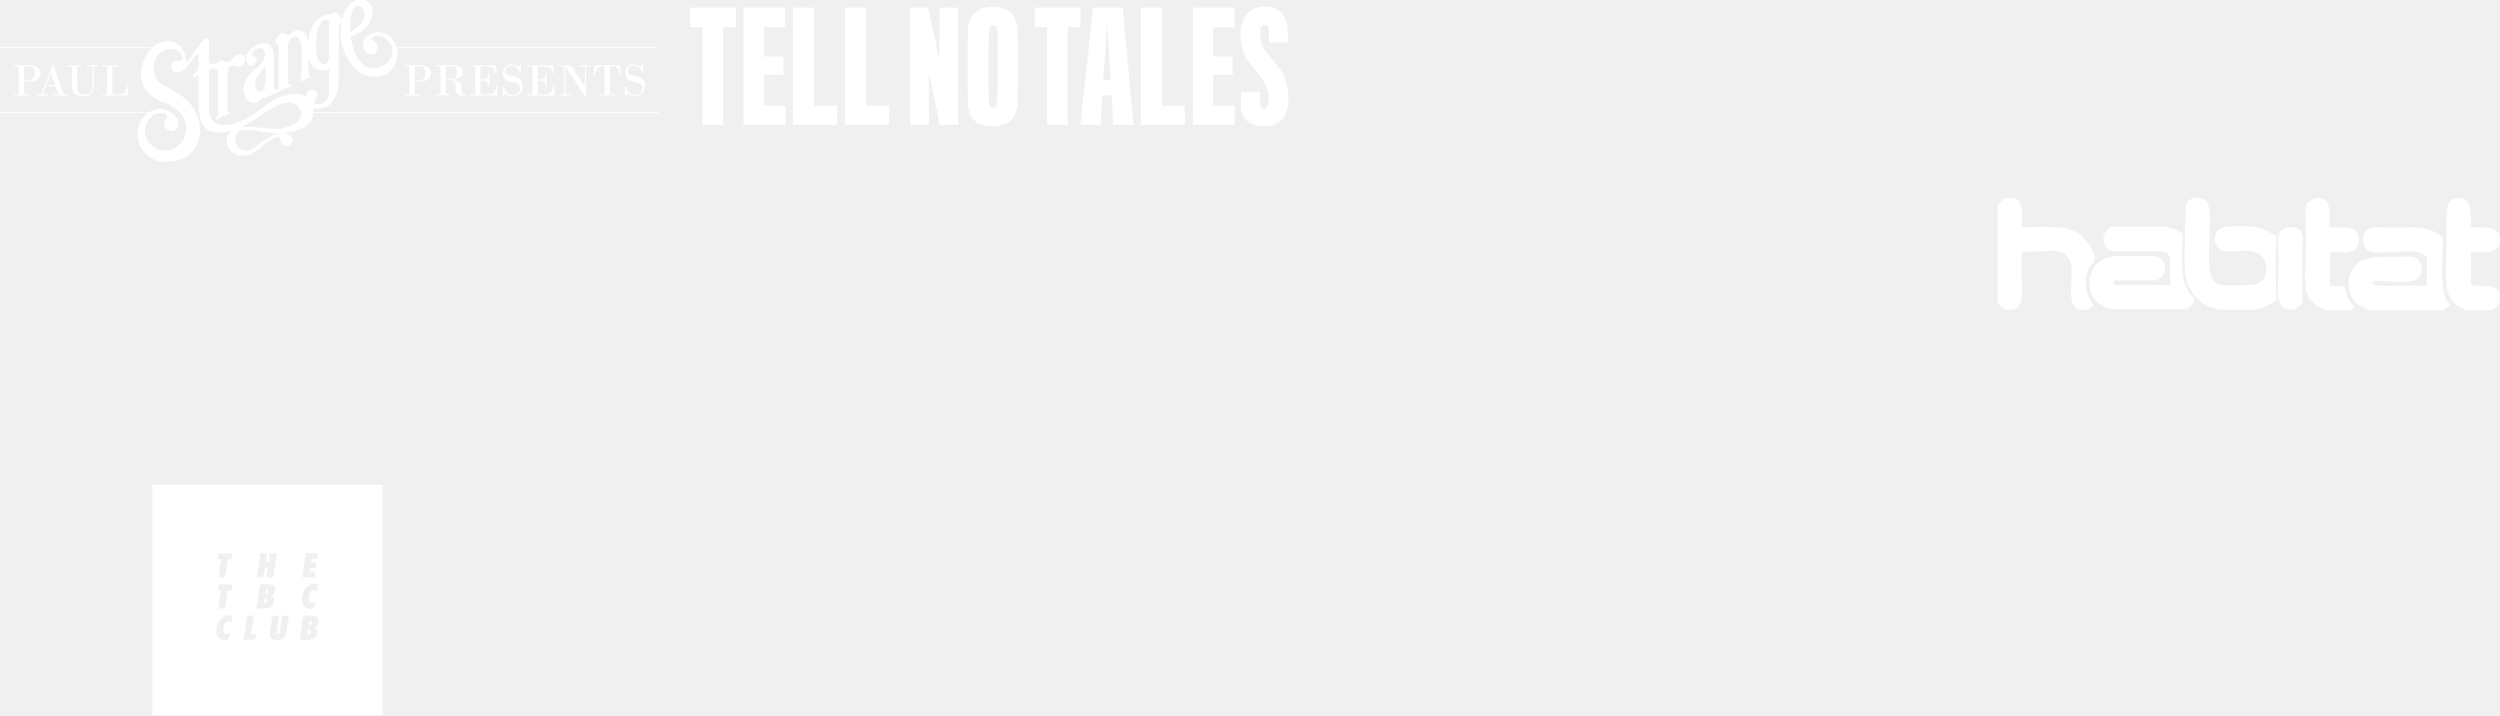
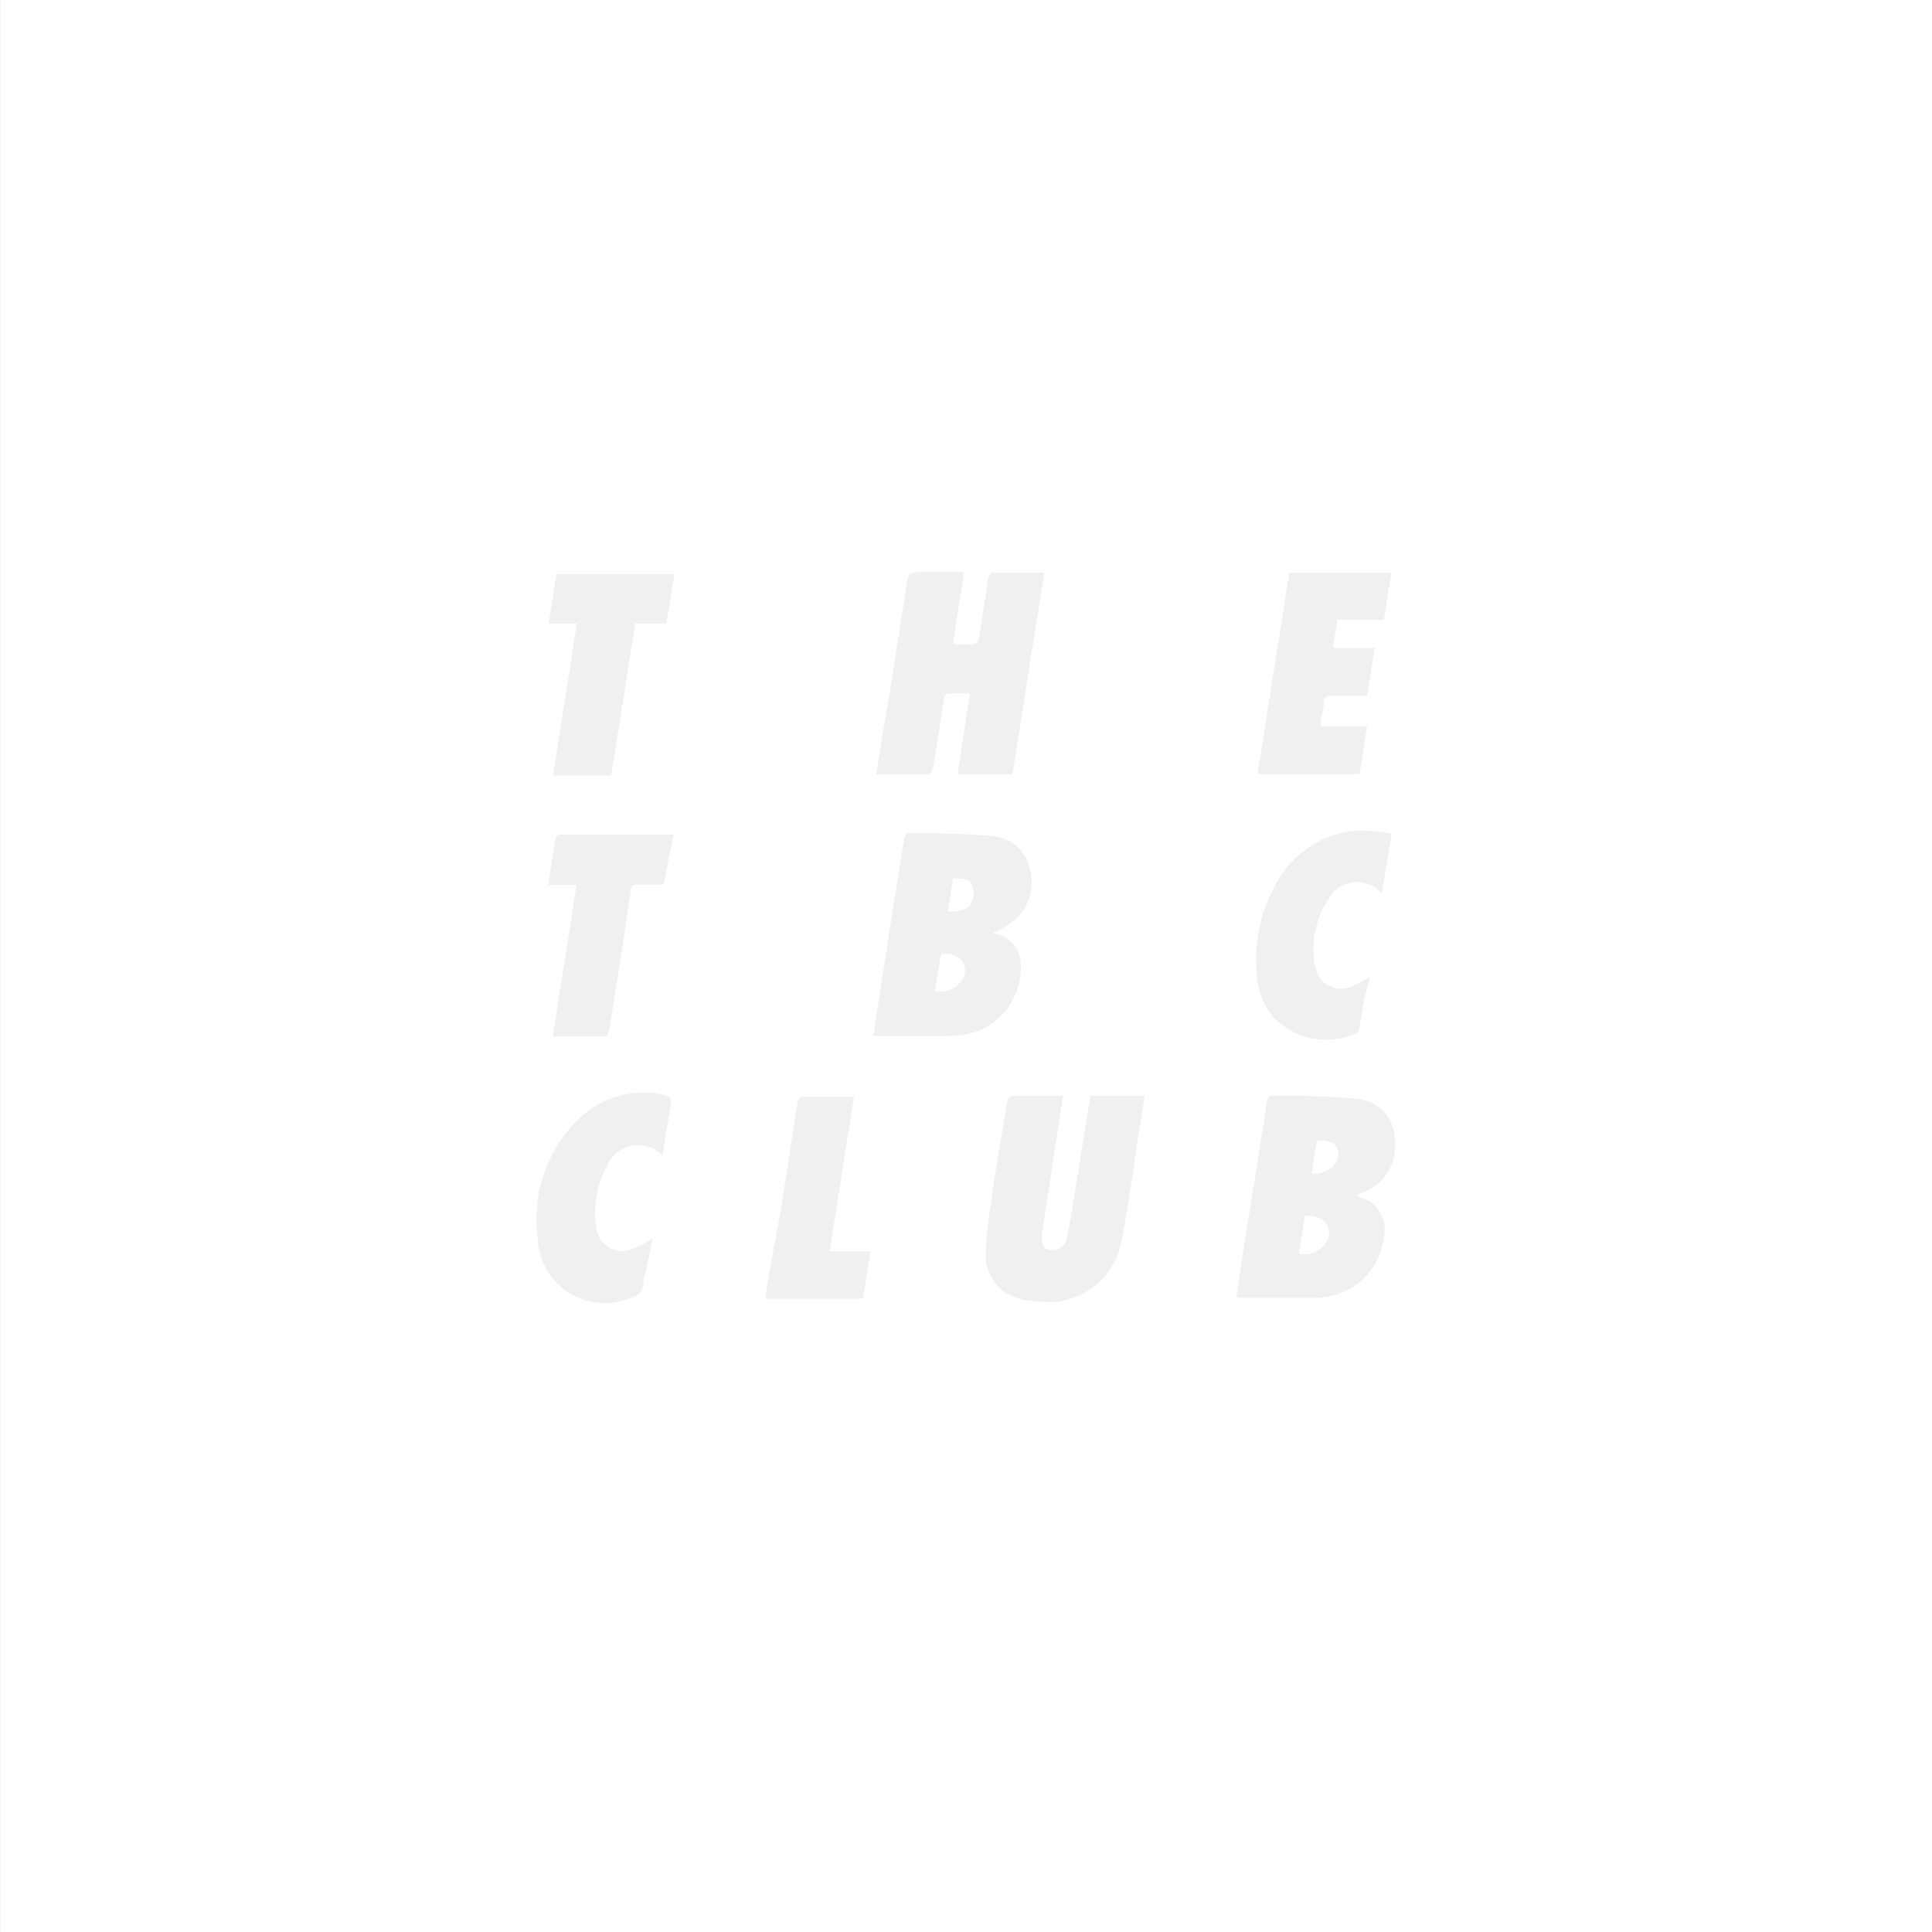
- <svg xmlns="http://www.w3.org/2000/svg" id="Layer_1" data-name="Layer 1" viewBox="0 0 739.38 211.54">
+ <svg xmlns="http://www.w3.org/2000/svg" id="Layer_1" data-name="Layer 1" viewBox="0 0 68.1 68.12">
  <defs>
-     <style>.cls-1,.cls-2{fill:#fff;}.cls-2{fill-rule:evenodd;}</style>
+     <style>.cls-1{fill:#fff;}</style>
  </defs>
-   <path class="cls-1" d="M159.55-117.78a6.71,6.71,0,0,0-3.12-4.53,5.09,5.09,0,0,0-5.88.56,3,3,0,0,0-1.14,2.13,3.82,3.82,0,0,0,.63,2.21,4.29,4.29,0,0,0,.58.52,1.8,1.8,0,0,0,2.49,0s2-1.82-.79-3.55h0s0,0-.06-.06a.59.59,0,0,1-.07-1,2.26,2.26,0,0,1,1.58-.47,4.91,4.91,0,0,1,4.16,3.17c1,2.79-1.22,5.56-3.84,6.3a5.8,5.8,0,0,1-2.42.08c-3.18-.54-4.69-3.8-5.35-6.61-.05-.24-.51-2-.57-2.69,7.56-2.28,6.4-8.32,6.4-8.32-1.26-3.86-5.23-2.11-5.23-2.11a4.47,4.47,0,0,0-1.68,1.2,9.6,9.6,0,0,0-2,4.16,7.18,7.18,0,0,0-1.38-1.54c-.76-.87-1.17-.35-1.17-.35a1.16,1.16,0,0,1-.8.37s-4.71-.3-6.33,6a21.42,21.42,0,0,0-.43,2.57,6.27,6.27,0,0,0-.28-1.66,2.84,2.84,0,0,0-2.72-2.19,2.3,2.3,0,0,0-1.34.56,3.1,3.1,0,0,1-1.06.81,1.81,1.81,0,0,1-1.71-.3s-.41-.53-1.17.34c0,0-2.29,1.92-1.28,2.45,0,0,.87.23.9,1.61v9.56s.18,2.07-.46,2.55c-.48.35-.72-.32-.76-.47a6.27,6.27,0,0,1-.17-1.69l0-8s0-5.11-4.9-3c-4.14,1.79-3.26,4.79-3.26,4.79a2.46,2.46,0,0,0,.54.94,1.16,1.16,0,0,0,1.6.18,1.54,1.54,0,0,0,.53-.52h0l0,0,.07-.14c.76-1.42-.12-1.63-.12-1.63a1.74,1.74,0,0,1-.68-.3c-.92-1.35,1.22-2.15,1.83-2.35a1.36,1.36,0,0,1,1.74,1.19,2.3,2.3,0,0,1,0,.78c-.43,2-1.64,3.19-3.18,4.46a7.71,7.71,0,0,0-3.1,5.56c-.08,2.12,1.53,5.2,4,3.91.43-.22,1.72-1,1.71-1.57,0,0,.11.61.87.18l7.09-3.19h0c.17-.07.32-.23-.13-.5a.88.88,0,0,1-.42-.84v-10.49a2.93,2.93,0,0,1,1.48-2.84c2.18-.93,2.5,2.55,2.48,3.81-.05,2.22,0,4.44,0,6.65a5.09,5.09,0,0,1-.22,1.78c-.39,1.29.13.86.13.86s2.51-1.16,2.67-1.19.31-.28-.09-.4-.46-.77-.46-.77c0-.16,0-.32,0-.48,0-1.39,0-2.78,0-4.18.46,2.22,1.75,4.07,4.86,3.83a2.23,2.23,0,0,0,1.26-.46v6.23a5.68,5.68,0,0,1-.16,1.64h0a3.05,3.05,0,0,1-3.81,2.46.6.6,0,0,1-.24-1,2.13,2.13,0,0,0,.48-1.83,1.34,1.34,0,0,0-1.92-.92,1.45,1.45,0,0,0-.79,1.66.41.41,0,0,0-.07.11,6.15,6.15,0,0,0-4.2-1,13.53,13.53,0,0,0-2.87.64,19.47,19.47,0,0,0-5.55,3.07c-.82.62-1.64,1.23-2.49,1.81-2.82,2-6.17,3.8-9.7,3.8a4.19,4.19,0,0,1-4.19-4.19v-12.14c1.41-.63,2-.45,2.16-.31a2,2,0,0,1,.52,1.37v10.18s.18,2.1-.47,2.57c0,0-1,1.26.56.51l3.08-1.4s.75-.14,0-.56a.88.88,0,0,1-.42-.84v-10.48s.08-2.89,1.91-2.35c0,0,2.63,1.07,3.23-1s-.79-2.46-1.93-2.16a3.85,3.85,0,0,0-1.89,1.35,1.79,1.79,0,0,1-2.57.35h0a.33.33,0,0,0-.15-.11.54.54,0,0,0-.4,0,5.54,5.54,0,0,0-1.65.9c-1.51.72-1.92-.32-2-.84v-5.69a2,2,0,0,0,0-.25c0-.25,0-1.45-1.42-.32a29.4,29.4,0,0,0-2.85,3.68v0a16.2,16.2,0,0,1-2.6,3.29,5.77,5.77,0,0,0-2.35-5.46c-2.82-2-6.68-.64-8.54,2-2.09,2.92-3.29,7.29-1.4,10.5a10.16,10.16,0,0,0,5.68,4.57c6.39,2.36,6.71,6.71,6.71,6.71l0,0c0,.17,0,.33.05.5a6.9,6.9,0,0,1-4,6.71A6,6,0,0,1,85-92.85c-.46-3.11,2-6.9,5.51-6.16a1.78,1.78,0,0,1,.7.37.71.71,0,0,1,.05,1.06,2.33,2.33,0,0,0,1,3.81,2,2,0,0,0,2.54-1.62,4.08,4.08,0,0,0-1.09-3A8.37,8.37,0,0,0,91.15-100a6,6,0,0,0-2.59-.24s-6.9,1.09-5.7,9.08a8.29,8.29,0,0,0,8.78,6.53c7.56-.21,9.36-5.84,9.48-8.11A11.77,11.77,0,0,0,100.5-98h0a13.12,13.12,0,0,0-3.27-4.91c-3-2.87-7.39-4.06-8.79-6a7.16,7.16,0,0,1-.71-5.37,5,5,0,0,1,4.2-3.7,3.64,3.64,0,0,1,4,2.13c.45,1.2-.5,1.65-1.51,1.35s-1.51.86-1.51.86a1.79,1.79,0,0,0,1.36,2.56,3.57,3.57,0,0,0,.46,0,2.41,2.41,0,0,0,.87-.3c1.62-.82,2.91-2.9,3.52-3.73a3.79,3.79,0,0,1,1.22-1.24c.49-.09.45.65.45.65s0,2.13,0,2.12a3.05,3.05,0,0,1-1.14,2.8c-.62.58-.63.89-.63.89,0,.46.36.29.36.29l1.42-.67v8.89s-.3,5.88,3.14,7.54v0s2.12,1.3,6.66,0l0,0a3.76,3.76,0,0,0-1.38,2.08,4.28,4.28,0,0,0,.85,3.57h0s3.32,4.08,8.28,0a23.37,23.37,0,0,1,4.93-3.55c.86-.34,1.61-.39,1.64.42a1.94,1.94,0,0,0,2.65,1.93,1.62,1.62,0,0,0,.78-2.37A3.34,3.34,0,0,0,126-93.15c2.57-.18,5.54-.87,7.32-2.72a5.43,5.43,0,0,0,1.31-2.28,6.19,6.19,0,0,0,0-2.35l.18,0a4.92,4.92,0,0,0,2,.08,3.76,3.76,0,0,0,.6-.06c4.94-1,4.82-8.9,4.82-8.9v0c0-.36,0-.72,0-1.09v-13.81a1.59,1.59,0,0,1,.78-1.56c-.14.8-.23,1.61-.29,2.37l0,.53a15.33,15.33,0,0,0,1.69,6.91,16.77,16.77,0,0,0,1.12,2,9,9,0,0,0,6.77,4.21C158.63-109.43,159.92-115,159.55-117.78ZM119.82-105.9c-.79.89-1.86.3-2.17-.72-.55-1.89.48-3.4,1.61-4.78.43-.53.88-1,1.34-1.54v4.69A3.74,3.74,0,0,1,119.82-105.9ZM136-115.23a11,11,0,0,1-.49-3,19.52,19.52,0,0,1,.19-3.5,10.53,10.53,0,0,1,.79-3.18c.39-.8,1.06-1.78,2.08-1.76.58,0,.84.52.84,1v9.56c-.05.8-.32,2.74-1.71,2.66l-.17,0A2.83,2.83,0,0,1,136-115.23ZM120-90.81c-1.45,1-2.79,2.38-4.55,2.77-2.38.52-4-1.55-3.82-3.78.17-2.89,4.25-2.33,6.11-2a34.55,34.55,0,0,0,7,.68h.19A13.53,13.53,0,0,0,120-90.81Zm8.44-4.66a11.85,11.85,0,0,1-5.44,1.1,27,27,0,0,1-3.11-.25,33,33,0,0,0-3.84-.32,19,19,0,0,0-3,.15,34.74,34.74,0,0,0,6-3.43h0l.32-.2c2.45-1.67,6-4.34,9.16-3.58a3.72,3.72,0,0,1,2.67,3.07C131.21-97.28,129.75-96.1,128.41-95.47Zm19-35.2c1.29-.49,2.15,1.17,2.15,1.17,1.5,4-3.9,6.38-3.9,6.38C145.28-129.53,147.43-130.67,147.43-130.67Z" transform="translate(-42.05 132.48)" />
-   <path class="cls-1" d="M132.87-103.67s-.71-2,1.39-2.22,1.56,2.13,1.56,2.13a2.3,2.3,0,0,1-.71,1.07" transform="translate(-42.05 132.48)" />
-   <path class="cls-1" d="M49.19-108.34v3.75h1.45v.34H46.18v-.34H47.6v-8.26H46.18v-.34h4.61a3.47,3.47,0,0,1,2.35.69,2.18,2.18,0,0,1,.8,1.71,2.24,2.24,0,0,1-.8,1.74,4,4,0,0,1-2.65.71Zm0-4.51v4.16h.86a4.91,4.91,0,0,0,1.12-.11,1.34,1.34,0,0,0,.77-.6,2.75,2.75,0,0,0,.33-1.51,2.45,2.45,0,0,0-.29-1.33,1.15,1.15,0,0,0-.67-.52,4.29,4.29,0,0,0-1-.09Z" transform="translate(-42.05 132.48)" />
-   <path class="cls-1" d="M58.44-107H55.6l-.92,2.45h1.66v.34H53.1v-.34h1.23l3.26-8.81h.21l3.13,8.81h1.2v.34H57.87v-.34h1.44Zm-2.72-.34h2.6L57.06-111h0Z" transform="translate(-42.05 132.48)" />
-   <path class="cls-1" d="M69.43-112.85H68v-.34h3.19v.34h-1.4v5.41a6.08,6.08,0,0,1-.18,1.73,1.87,1.87,0,0,1-.65.94,2.91,2.91,0,0,1-1.11.56,5.49,5.49,0,0,1-1.35.17,3.9,3.9,0,0,1-2.15-.46,1.88,1.88,0,0,1-.83-1.14,7.85,7.85,0,0,1-.16-1.8v-5.41H62v-.34h4.27v.34h-1.4v5.25a12.51,12.51,0,0,0,.09,1.71,1.8,1.8,0,0,0,.55,1,2,2,0,0,0,1.39.41,3,3,0,0,0,1.39-.32,1.75,1.75,0,0,0,.85-.85,5.23,5.23,0,0,0,.25-2Z" transform="translate(-42.05 132.48)" />
-   <path class="cls-1" d="M75.3-112.85v8.26h2a4.23,4.23,0,0,0,.91-.08,1.53,1.53,0,0,0,.66-.42,2.36,2.36,0,0,0,.5-.8,11.89,11.89,0,0,0,.38-1.28h.31l-.25,2.92H72.3v-.34h1.41v-8.26H72.3v-.34h4.49v.34Z" transform="translate(-42.05 132.48)" />
-   <path class="cls-1" d="M164.72-108.34v3.75h1.45v.34h-4.45v-.34h1.42v-8.26h-1.42v-.34h4.61a3.49,3.49,0,0,1,2.35.69,2.2,2.2,0,0,1,.79,1.71,2.24,2.24,0,0,1-.8,1.74,4,4,0,0,1-2.65.71Zm0-4.51v4.16h.87a5,5,0,0,0,1.12-.11,1.4,1.4,0,0,0,.77-.6,2.85,2.85,0,0,0,.32-1.51,2.46,2.46,0,0,0-.28-1.33,1.22,1.22,0,0,0-.67-.52,4.35,4.35,0,0,0-1-.09Z" transform="translate(-42.05 132.48)" />
-   <path class="cls-1" d="M172.32-104.59v-8.26h-1.41v-.34h4.9a6.3,6.3,0,0,1,1.58.16,2.12,2.12,0,0,1,1.07.69,1.84,1.84,0,0,1,.44,1.21,1.69,1.69,0,0,1-.65,1.37,5,5,0,0,1-2.22.8v0a3.88,3.88,0,0,1,1.84.85,2.76,2.76,0,0,1,.72,2.15,2,2,0,0,0,.2,1.11.73.73,0,0,0,.57.25,2.29,2.29,0,0,0,.56-.1v.33a3.54,3.54,0,0,1-1.12.2,1.83,1.83,0,0,1-1.56-.61,2,2,0,0,1-.44-1.21l0-1.13a2.11,2.11,0,0,0-.38-1.17c-.25-.39-.82-.58-1.71-.58h-.83v4.25h1.4v.34h-4.4v-.34Zm1.59-8.26v3.7h1.2a5.73,5.73,0,0,0,1.18-.1,1,1,0,0,0,.65-.55,3,3,0,0,0,.24-1.39,2,2,0,0,0-.25-1.14,1,1,0,0,0-.59-.44,3.92,3.92,0,0,0-.92-.08Z" transform="translate(-42.05 132.48)" />
-   <path class="cls-1" d="M184.13-112.85V-109h.81a2.86,2.86,0,0,0,.72-.08,1,1,0,0,0,.54-.45,2.34,2.34,0,0,0,.27-1.15h.35v3.79h-.35a2.18,2.18,0,0,0-.42-1.42,1.55,1.55,0,0,0-1.11-.35h-.81v4.09H186a2.81,2.81,0,0,0,2.14-.65,3.31,3.31,0,0,0,.71-2h.34l-.09,3h-7.93v-.34h1.42v-8.26h-1.42v-.34h7.61l.15,2.38h-.34a2.53,2.53,0,0,0-.71-1.56,2.69,2.69,0,0,0-1.8-.48Z" transform="translate(-42.05 132.48)" />
-   <path class="cls-1" d="M196.08-113.29l0,2.32h-.31c-.44-1.39-1.23-2.09-2.35-2.09a2,2,0,0,0-1.46.52,1.52,1.52,0,0,0-.51,1.07,1.09,1.09,0,0,0,.43.87,3.43,3.43,0,0,0,1.57.56,7,7,0,0,1,1.74.48,2.36,2.36,0,0,1,1,.94,2.77,2.77,0,0,1,.41,1.52,3,3,0,0,1-.85,2.19,2.87,2.87,0,0,1-2.13.87,3.45,3.45,0,0,1-2.06-.77l-.63.56h-.23v-2.5H191a3.85,3.85,0,0,0,1.1,1.78,2.39,2.39,0,0,0,1.55.59,2.42,2.42,0,0,0,1.53-.55,1.71,1.71,0,0,0,.69-1.39,1.62,1.62,0,0,0-.48-1.19,2.77,2.77,0,0,0-1.57-.67,7.22,7.22,0,0,1-1.66-.43,2.24,2.24,0,0,1-1-.85,2.32,2.32,0,0,1-.41-1.33,2.62,2.62,0,0,1,.72-1.81,2.48,2.48,0,0,1,2-.8,3.2,3.2,0,0,1,1.92.65,2.27,2.27,0,0,0,.43-.54Z" transform="translate(-42.05 132.48)" />
-   <path class="cls-1" d="M201.08-112.85V-109h.81a2.92,2.92,0,0,0,.72-.08,1,1,0,0,0,.54-.45,2.58,2.58,0,0,0,.27-1.15h.34v3.79h-.34a2.18,2.18,0,0,0-.42-1.42,1.55,1.55,0,0,0-1.11-.35h-.81v4.09h1.82a2.82,2.82,0,0,0,2.15-.65,3.31,3.31,0,0,0,.71-2h.34l-.09,3h-7.93v-.34h1.42v-8.26h-1.42v-.34h7.61l.15,2.38h-.34a2.65,2.65,0,0,0-.71-1.56,2.74,2.74,0,0,0-1.81-.48Z" transform="translate(-42.05 132.48)" />
-   <path class="cls-1" d="M215.38-112.85V-104h-.27l-5.89-8.85h0v8.3h1.51v.34h-3.18v-.34h1.33v-8.26h-1.42v-.34h3.41l4.17,6.27h0v-5.93h-1.48v-.34h3.17v.34Z" transform="translate(-42.05 132.48)" />
-   <path class="cls-1" d="M217.86-113.19h7.63l.23,3h-.34a4.72,4.72,0,0,0-.83-2.12,1.72,1.72,0,0,0-1.36-.58h-.72v8.26h1.6v.34h-4.79v-.34h1.61v-8.26h-.73a1.73,1.73,0,0,0-1.36.58,4.84,4.84,0,0,0-.83,2.12h-.34Z" transform="translate(-42.05 132.48)" />
-   <path class="cls-1" d="M232.24-113.29l0,2.32H232c-.45-1.39-1.23-2.09-2.36-2.09a2,2,0,0,0-1.45.52,1.53,1.53,0,0,0-.52,1.07,1.1,1.1,0,0,0,.44.87,3.43,3.43,0,0,0,1.57.56,6.75,6.75,0,0,1,1.73.48,2.38,2.38,0,0,1,1,.94,2.77,2.77,0,0,1,.41,1.52,3,3,0,0,1-.86,2.19,2.86,2.86,0,0,1-2.12.87,3.43,3.43,0,0,1-2.06-.77l-.63.56h-.23v-2.5h.29a3.77,3.77,0,0,0,1.1,1.78,2.36,2.36,0,0,0,1.54.59,2.38,2.38,0,0,0,1.53-.55,1.69,1.69,0,0,0,.7-1.39,1.62,1.62,0,0,0-.48-1.19,2.8,2.8,0,0,0-1.57-.67,7.22,7.22,0,0,1-1.66-.43,2.24,2.24,0,0,1-1-.85,2.32,2.32,0,0,1-.41-1.33,2.62,2.62,0,0,1,.72-1.81,2.47,2.47,0,0,1,2-.8,3.23,3.23,0,0,1,1.93.65,2.27,2.27,0,0,0,.43-.54Z" transform="translate(-42.05 132.48)" />
-   <rect class="cls-1" y="33.14" width="44.87" height="0.24" />
-   <rect class="cls-1" y="13.97" width="44.87" height="0.24" />
-   <rect class="cls-1" x="117.03" y="13.97" width="77.41" height="0.24" />
-   <rect class="cls-1" x="92.08" y="33.14" width="102.9" height="0.24" />
-   <path class="cls-1" d="M155.22,79.06H87.11V10.94h68.11Zm-20.28-26a4.14,4.14,0,0,0,.61-.28,1.82,1.82,0,0,0,.72-1.78,1.46,1.46,0,0,0-1.35-1.32,29.18,29.18,0,0,0-3-.11c-.05,0-.14.11-.15.17-.09.48-.15,1-.23,1.44-.22,1.43-.45,2.86-.68,4.28-.06.41-.12.81-.18,1.24h2.76a2.42,2.42,0,0,0,2.43-2.16,1.2,1.2,0,0,0-.9-1.45Zm-12.8-9.23a4.44,4.44,0,0,0,.75-.46,1.76,1.76,0,0,0,.5-1.85,1.45,1.45,0,0,0-1.33-1.1c-1-.1-1.94-.08-2.91-.1-.06,0-.15.09-.17.16-.07.36-.11.72-.17,1.09l-.63,4c-.1.63-.19,1.25-.3,1.91h2.7a3.5,3.5,0,0,0,.79-.11,2.41,2.41,0,0,0,1.72-2.41A1.1,1.1,0,0,0,122.14,43.85ZM118,38.26c.62,0,1.23,0,1.83,0,.06,0,.14-.14.16-.22.13-.83.25-1.65.39-2.48,0-.06.08-.15.13-.15.25,0,.51,0,.78,0l-.45,2.85h2l1.12-7.11H122.1s-.14.1-.15.17c-.12.7-.22,1.4-.33,2.1,0,.1-.1.24-.17.25a6.3,6.3,0,0,1-.76,0l.39-2.54c-.55,0-1.08,0-1.61,0-.28,0-.36.09-.4.35-.19,1.31-.41,2.63-.61,3.94C118.31,36.36,118.16,37.3,118,38.26Zm9.47,11.34h-1.93a.45.45,0,0,0,0,.11L125,53.06c-.09.52-.16,1-.28,1.54a.51.51,0,0,1-.59.43c-.23-.05-.33-.24-.28-.59.19-1.28.39-2.56.59-3.84,0-.33.09-.66.15-1h-1.79c-.06,0-.16.12-.18.19-.18,1.1-.37,2.2-.53,3.3a17.15,17.15,0,0,0-.22,2,1.58,1.58,0,0,0,1.37,1.68,3.27,3.27,0,0,0,.62.07,2.59,2.59,0,0,0,2.82-2.18c.19-1,.33-1.93.48-2.9C127.26,51.05,127.36,50.34,127.48,49.6Zm8.7-18.45h-3.61l-1.12,7.1h3.6l.27-1.67h-1.64c0-.3.1-.56.11-.83s.12-.26.31-.25h1.22l.27-1.69h-1.47l.14-1h1.65Zm-25.7,20.53c.1-.62.19-1.21.3-1.8,0-.21,0-.28-.21-.32a3.23,3.23,0,0,0-3,.83,4.89,4.89,0,0,0-1.45,4.23,2.36,2.36,0,0,0,3.13,2.13c.35-.09.55-.24.57-.62a1.76,1.76,0,0,1,.08-.37c.08-.37.16-.75.24-1.15a5,5,0,0,1-.63.34.94.94,0,0,1-1.37-.78,3.35,3.35,0,0,1,.4-2.13A1.19,1.19,0,0,1,110.48,51.68Zm24.94-6.32a6,6,0,0,1-.61.32.93.93,0,0,1-1.37-.61,3.23,3.23,0,0,1,.53-2.54,1.13,1.13,0,0,1,.95-.49,1.12,1.12,0,0,1,.87.4l.34-2.11a6.67,6.67,0,0,0-1.15-.11,3.53,3.53,0,0,0-2.71,1.53,5.41,5.41,0,0,0-.89,3.52,2.41,2.41,0,0,0,3.51,2.1.3.3,0,0,0,.12-.15C135.15,46.61,135.28,46,135.42,45.36Zm-24.6-5h-4s-.15.06-.16.11c-.09.54-.17,1.09-.26,1.67h1l-.84,5.34h1.93c0-.07.05-.13.06-.19.25-1.64.51-3.29.76-4.93,0-.18.1-.24.28-.23h.86Zm-2.2-2.08.85-5.36h1.1l.27-1.74h-4.1l-.28,1.75h1.05l-.84,5.35ZM114.1,56.7h3.39l.26-1.67h-1.43l.85-5.45c-.6,0-1.16,0-1.71,0-.21,0-.25.08-.28.26l-.51,3.28C114.48,54.31,114.29,55.49,114.1,56.7Z" transform="translate(-42.05 132.48)" />
-   <path class="cls-1" d="M132.92,55.14l.2-1.3a.74.74,0,0,1,.74.21.6.6,0,0,1,0,.71A.89.89,0,0,1,132.92,55.14Z" transform="translate(-42.05 132.48)" />
-   <path class="cls-1" d="M133.55,51.15c.53,0,.75.13.75.49s-.34.72-.94.68Z" transform="translate(-42.05 132.48)" />
-   <path class="cls-1" d="M120.09,45.88l.2-1.28a.72.72,0,0,1,.74.2.59.59,0,0,1,0,.71A.86.86,0,0,1,120.09,45.88Z" transform="translate(-42.05 132.48)" />
-   <path class="cls-1" d="M120.53,43.07l.19-1.16c.26,0,.56,0,.67.21a.86.86,0,0,1,0,.63C121.21,43.06,120.89,43.1,120.53,43.07Z" transform="translate(-42.05 132.48)" />
-   <path class="cls-2" d="M635.79-74H637c3.58.31,3.07,4.7,3,8.66,5,.17,11.49-.63,15.36,1.16a11.14,11.14,0,0,1,4,3.35c.87,1.17,2.33,3.67,2.2,5.08-.08.88-1.24,1.67-1.73,2.66a11.13,11.13,0,0,0-.35,7.85,28.66,28.66,0,0,0,1.73,3,3.9,3.9,0,0,1-2.31,1.39h-1.27c-4.75-.6-2.4-8.1-3-12.94a5,5,0,0,0-2.77-4c-3.06-1.31-7.59.26-11.79-.35-.2,2.08-.11,4.75-.11,7.51,0,4.65.84,9.22-2.89,9.82h-1.27a3.92,3.92,0,0,1-3-2.66V-71.38A4,4,0,0,1,635.79-74Z" transform="translate(-42.05 132.48)" />
-   <path class="cls-1" d="M687.63-51.32a77.69,77.69,0,0,1-.12-10.35c0-.53,0-1.07,0-1.6l-.26-.2A9.91,9.91,0,0,0,685-64.71a15,15,0,0,0-2.54-.73l-.4,0-.4,0H667.29a2.4,2.4,0,0,0-1.28.34,3.58,3.58,0,0,0-1,.84,3.74,3.74,0,0,0-.65,1.13,3.59,3.59,0,0,0-.23,1.27,3.9,3.9,0,0,0,.52,2,3,3,0,0,0,1.57,1.34,6.23,6.23,0,0,0,.84.3h14.09l.55.15.75.22a2.31,2.31,0,0,1,1,.73,1.75,1.75,0,0,1,.42,1.11v7.83H667.7c-.22,0-.36-.06-.42-.2a1.29,1.29,0,0,1-.08-.45.77.77,0,0,1,.17-.53.61.61,0,0,1,.5-.2h11.67l.58-.21a3.7,3.7,0,0,0,1.68-1.33,3.52,3.52,0,0,0,.58-2,3.92,3.92,0,0,0-.22-1.28,4.25,4.25,0,0,0-.63-1.15,3.35,3.35,0,0,0-1-.84,2.5,2.5,0,0,0-1.3-.34h-12a4.34,4.34,0,0,0-1,.15c-.39.1-.73.2-1,.31a7.18,7.18,0,0,0-3.86,2.87A8.26,8.26,0,0,0,660-48.91a8,8,0,0,0,1.22,4.37,7.51,7.51,0,0,0,3.47,2.89c.28.11.67.23,1.16.37a4.52,4.52,0,0,0,1.19.21h21.19a2,2,0,0,0,.93-.27,3.94,3.94,0,0,0,.94-.71,4.27,4.27,0,0,0,.72-.92,1.93,1.93,0,0,0,.27-.94V-44A12.06,12.06,0,0,1,687.63-51.32Z" transform="translate(-42.05 132.48)" />
-   <path class="cls-2" d="M691.25-74h1.15c4.27.47,3.12,6.49,3.12,12.13,0,5.86-1.06,12.43,3,13.63,1.09.32,3.29.11,5.08.11,3.68,0,6.66.26,8-2,1.44-2.44.73-6-1.39-7.28a8.06,8.06,0,0,0-2.77-.8c-2.68-.31-7.06.51-8.66-.35-2.37-1.27-2.16-5.38.23-6.47,1.76-.8,8.09-.59,10.16-.23,2.83.49,4.14,1.49,6.12,2.66-.19,6-.19,12.89,0,18.94A15.61,15.61,0,0,1,709-40.88H698.76a12,12,0,0,1-10.4-10.51c-.51-5,0-10.28,0-15.36C688.36-70.68,688-73.45,691.25-74Z" transform="translate(-42.05 132.48)" />
-   <path class="cls-2" d="M726.79-73.87H728c3.57.28,3.06,4.64,3,8.55,2.33.42,5.28-.34,6.93.58,2.37,1.31,2.37,5.48-.35,6.58-1.9.77-3.81-.09-6.35.23a86.57,86.57,0,0,0,0,9.93,29.64,29.64,0,0,0,4.27.12,11.06,11.06,0,0,0,1.16,3.81c.56,1,1.47,1.69,1.73,2.66a7.74,7.74,0,0,0-1.27.69h-7c-2.43-.52-5.66-2.85-6.13-6.35s0-8,0-12.25v-6.23c0-2.18-.36-4.74,0-6S725.92-73.53,726.79-73.87Z" transform="translate(-42.05 132.48)" />
-   <path class="cls-2" d="M768.61-73.87h1.15c3.58.31,3.06,4.72,3,8.66,3.51-.06,8.35-.5,8.67,3v1.38c-.41,3.41-4.68,3-8.55,2.89v9.82c3.44.49,8.36-.5,8.55,3.23v1.27a4.14,4.14,0,0,1-2.54,2.89h-7a8,8,0,0,1-6.24-6.93c-.5-5.37,0-12.29,0-18C765.6-70.17,765.3-73.39,768.61-73.87Z" transform="translate(-42.05 132.48)" />
-   <path class="cls-2" d="M720.21-40.88h-1.27a3.83,3.83,0,0,1-2.89-2.43c-.67-2.51-.11-6.49-.11-9.81v-5c0-1.68-.27-3.71.11-5,.86-2.84,6.25-3.06,6.93,0,.34,1.49,0,3.44,0,5v14.9A4.06,4.06,0,0,1,720.21-40.88Z" transform="translate(-42.05 132.48)" />
-   <path class="cls-2" d="M764.56-40.72H743.19c-3.75-1-6.12-3.32-6.46-6.81A7.86,7.86,0,0,1,739.84-55c2.44-1.64,5.89-1.5,10.4-1.5,1.92,0,4.81-.32,6.12.23,2.82,1.19,2.46,6.34-.69,6.93-2.69.5-6.91,0-9.7,0-.77,0-2.33-.36-2.08,1.15,4.85.54,10.7.08,15.94.23v-8.31c-1.43-2.46-5.49-1.73-9.48-1.73-2.25,0-4.9.41-6.93,0-3.13-.65-3.36-5.8-.46-6.94,1.38-.53,4.84-.23,7.16-.23,2.49,0,5.34-.13,7.4,0S764-63.58,764.45-62a18.11,18.11,0,0,1,0,3.7c0,6.34-.79,13,2.19,15.93A5.48,5.48,0,0,1,764.56-40.72Z" transform="translate(-42.05 132.48)" />
-   <path class="cls-1" d="M357.83-124.43v28.88h-6.07v-28.88h-3.69v-5.81H361.6v5.81Zm9.67,28.88h-5.94l3.77-34.69h8.76l3.21,34.69h-6s-.39-6.07-.47-8.72h-2.74C368-101.62,367.5-95.55,367.5-95.55ZM369.88-119c-.08-2.34-.39-7.16-.39-7.16s-.26,4.77-.34,7.16c0,.22-.87,10-.87,10.19h2.3C370.58-109,369.88-118.79,369.88-119Zm9.59,23.46v-34.69h6.2v29h6.81v5.68Zm15.35,0v-34.69h12.36v5.81h-6.33v8.67h5.76v5.42h-5.76v9.11h6.37v5.68Zm21.2.39c-4.16,0-6.94-2-6.94-5.77v-4.29h5.6v3.34c0,1.26.52,1.65,1.26,1.65s1.25-.52,1.25-2.43a9.71,9.71,0,0,0-2.43-7.2c-.91-1.22-1.6-2-2.64-3.3-2.34-2.86-3.17-5.11-3.17-9.49,0-4.86,2.91-7.9,7.16-7.9,4.73,0,6.63,3.13,6.81,7,0,.61.08,3.6.08,3.6h-5.63l-.05-3.07c0-1.35-.26-2.13-1.21-2.13s-1.35.69-1.35,2.47a8.61,8.61,0,0,0,2.3,6.16c1.09,1.3,1.91,2.26,2.73,3.38a14.47,14.47,0,0,1,3.3,10C423.09-97.81,420.49-95.16,416-95.16Z" transform="translate(-42.05 132.48)" />
-   <path class="cls-1" d="M255.91-124.43v28.88h-6.07v-28.88h-3.69v-5.81h13.53v5.81Zm6,28.88v-34.69h12.36v5.81H268v8.67h5.77v5.42H268v9.11h6.38v5.68Zm14.7,0v-34.69h6.2v29h6.81v5.68Zm15.35,0v-34.69h6.2v29H305v5.68Z" transform="translate(-42.05 132.48)" />
-   <path class="cls-1" d="M320-95.55l-3.25-15.57v15.57h-5.55v-34.69h5.29l3.38,15.3v-15.3h5.55v34.69Zm23-28.06c.09,1.35.09,7,.09,10.41,0,3.73,0,8.8-.09,10.84-.22,4.64-2.38,7.2-7.37,7.2s-7.16-2.43-7.33-6.81c0-1.21-.09-7.8-.09-11s.05-9.54.09-10.24c.13-4.07,2-7.24,7.33-7.24C340.45-130.46,342.66-128,343-123.61Zm-6,21.16c.05-1.34.09-7.8.09-10.45,0-2.3,0-8.58,0-9.88-.05-1.7-.35-2.26-1.3-2.26s-1.22.74-1.3,2.3c-.05,1.3-.05,7.54-.05,9.93s0,8.93.05,10.36c.08,1.17.3,1.87,1.3,1.87S336.85-101.36,336.93-102.45Z" transform="translate(-42.05 132.48)" />
+   <path class="cls-1" d="M611-66.52h-68.1v-68.12H611Zm-20.27-26a3.62,3.62,0,0,0,.6-.28,1.79,1.79,0,0,0,.72-1.79,1.44,1.44,0,0,0-1.34-1.31,29.37,29.37,0,0,0-3-.11c-.05,0-.14.11-.15.17-.08.48-.15,1-.23,1.44-.22,1.43-.45,2.86-.68,4.28-.06.41-.12.81-.18,1.24h2.76A2.41,2.41,0,0,0,591.67-91a1.18,1.18,0,0,0-.9-1.44Zm-12.81-9.23a4.07,4.07,0,0,0,.75-.46,1.76,1.76,0,0,0,.5-1.85,1.43,1.43,0,0,0-1.33-1.1c-1-.1-1.94-.09-2.91-.11-.06,0-.15.1-.16.16-.07.37-.12.73-.18,1.09l-.63,4c-.09.62-.19,1.25-.29,1.91h.28c.81,0,1.61,0,2.41,0a3.59,3.59,0,0,0,.8-.11,2.4,2.4,0,0,0,1.71-2.41A1.09,1.09,0,0,0,577.9-101.73Zm-4.13-5.59c.63,0,1.23,0,1.83,0,.06,0,.14-.14.16-.22.14-.83.26-1.65.39-2.48,0-.06.08-.15.13-.15.26,0,.51,0,.78,0l-.44,2.85h1.94l1.12-7.11h-1.82c-.05,0-.13.1-.15.17-.11.7-.21,1.4-.33,2.1,0,.1-.1.24-.17.25a6.17,6.17,0,0,1-.75,0l.39-2.54c-.56,0-1.09,0-1.62,0-.28,0-.36.1-.39.36-.2,1.31-.41,2.62-.62,3.94C574.07-109.22,573.92-108.29,573.77-107.32ZM583.24-96h-1.93l0,.11-.54,3.35c-.08.51-.16,1-.27,1.54a.51.51,0,0,1-.59.43c-.23,0-.34-.24-.28-.59.18-1.28.38-2.56.58-3.84.05-.33.1-.66.15-1h-1.78c-.07,0-.17.12-.18.19-.19,1.1-.38,2.2-.54,3.3a17.15,17.15,0,0,0-.22,2A1.58,1.58,0,0,0,579-88.81a4.22,4.22,0,0,0,.61.07,2.61,2.61,0,0,0,2.82-2.18c.19-1,.33-1.93.48-2.9C583-94.53,583.12-95.24,583.24-96Zm8.7-18.45h-3.6l-1.12,7.1h3.6l.26-1.68h-1.64c0-.29.11-.55.12-.82s.11-.26.3-.25c.4,0,.81,0,1.22,0l.27-1.69h-1.47l.15-1h1.64ZM566.24-93.9c.1-.62.19-1.22.3-1.81,0-.2,0-.27-.2-.31a3.24,3.24,0,0,0-3.05.83A4.89,4.89,0,0,0,561.84-91,2.36,2.36,0,0,0,565-88.83c.35-.09.56-.24.57-.62a2.74,2.74,0,0,1,.08-.37c.08-.37.16-.75.24-1.15a3.84,3.84,0,0,1-.63.33.93.93,0,0,1-1.37-.77,3.46,3.46,0,0,1,.4-2.14A1.19,1.19,0,0,1,566.24-93.9Zm25-6.32c-.23.12-.42.24-.62.32a.92.92,0,0,1-1.36-.61,3.23,3.23,0,0,1,.53-2.54,1.11,1.11,0,0,1,.94-.49,1.12,1.12,0,0,1,.87.4l.35-2.11a6.78,6.78,0,0,0-1.16-.11,3.5,3.5,0,0,0-2.7,1.53,5.39,5.39,0,0,0-.9,3.51,2.61,2.61,0,0,0,.5,1.44,2.54,2.54,0,0,0,3,.67.25.25,0,0,0,.12-.16C590.91-99,591-99.59,591.19-100.22Zm-24.61-5h-4c-.05,0-.15.06-.15.1-.1.55-.18,1.1-.27,1.68h1l-.84,5.34h1.93c0-.07,0-.13.06-.19.26-1.65.52-3.29.76-4.93,0-.18.1-.24.28-.23s.56,0,.87,0Zm-2.2-2.08.85-5.36h1.1l.28-1.74H562.5l-.28,1.75h1l-.84,5.35Zm5.48,18.45h3.4l.26-1.67h-1.44l.86-5.45c-.61,0-1.16,0-1.72,0-.2,0-.25.08-.28.26-.16,1.1-.34,2.19-.51,3.28S570.05-90.09,569.86-88.88Z" transform="translate(-542.88 134.64)" />
+   <path class="cls-1" d="M588.68-90.44l.2-1.31a.77.77,0,0,1,.74.22.57.57,0,0,1,0,.71A.88.88,0,0,1,588.68-90.44Z" transform="translate(-542.88 134.64)" />
+   <path class="cls-1" d="M589.31-94.43c.54,0,.75.13.75.48s-.34.73-.93.69Z" transform="translate(-542.88 134.64)" />
+   <path class="cls-1" d="M575.85-99.7l.2-1.28a.72.72,0,0,1,.74.2.57.57,0,0,1,0,.7A.87.87,0,0,1,575.85-99.7Z" transform="translate(-542.88 134.64)" />
+   <path class="cls-1" d="M576.3-102.51l.18-1.16c.26,0,.56,0,.67.21a.81.81,0,0,1,0,.63C577-102.53,576.66-102.48,576.3-102.51Z" transform="translate(-542.88 134.64)" />
</svg>
